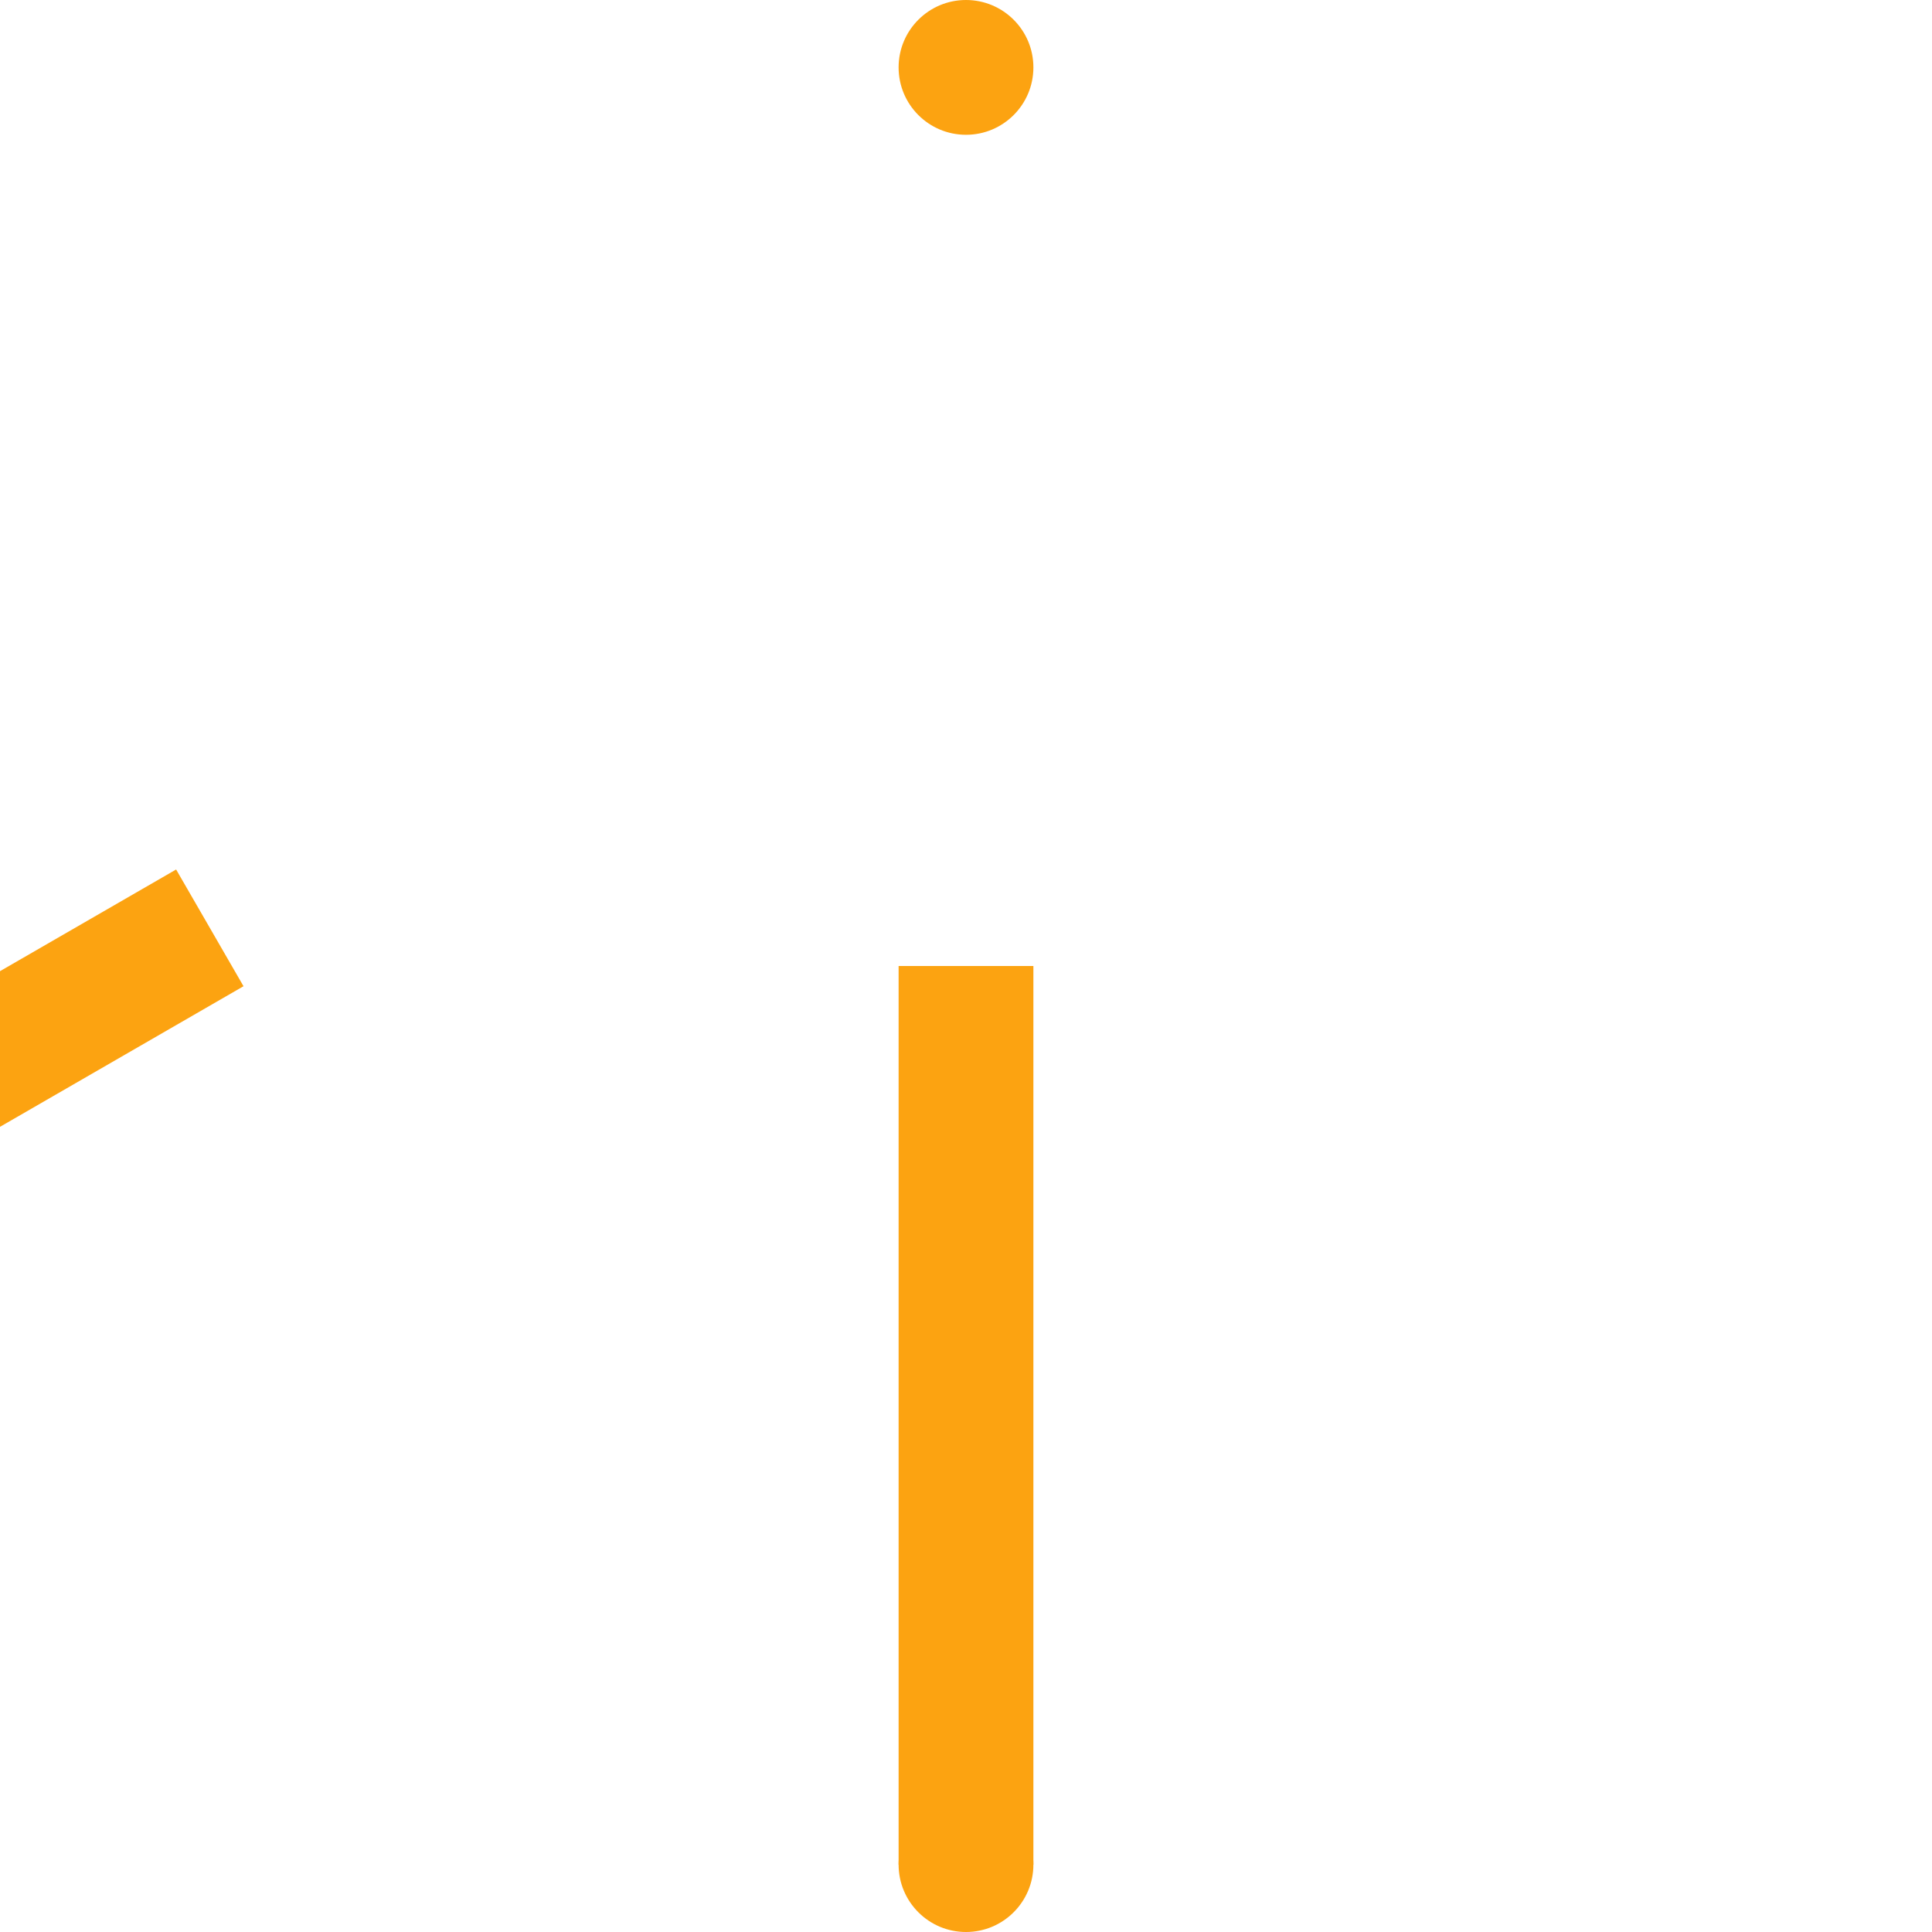
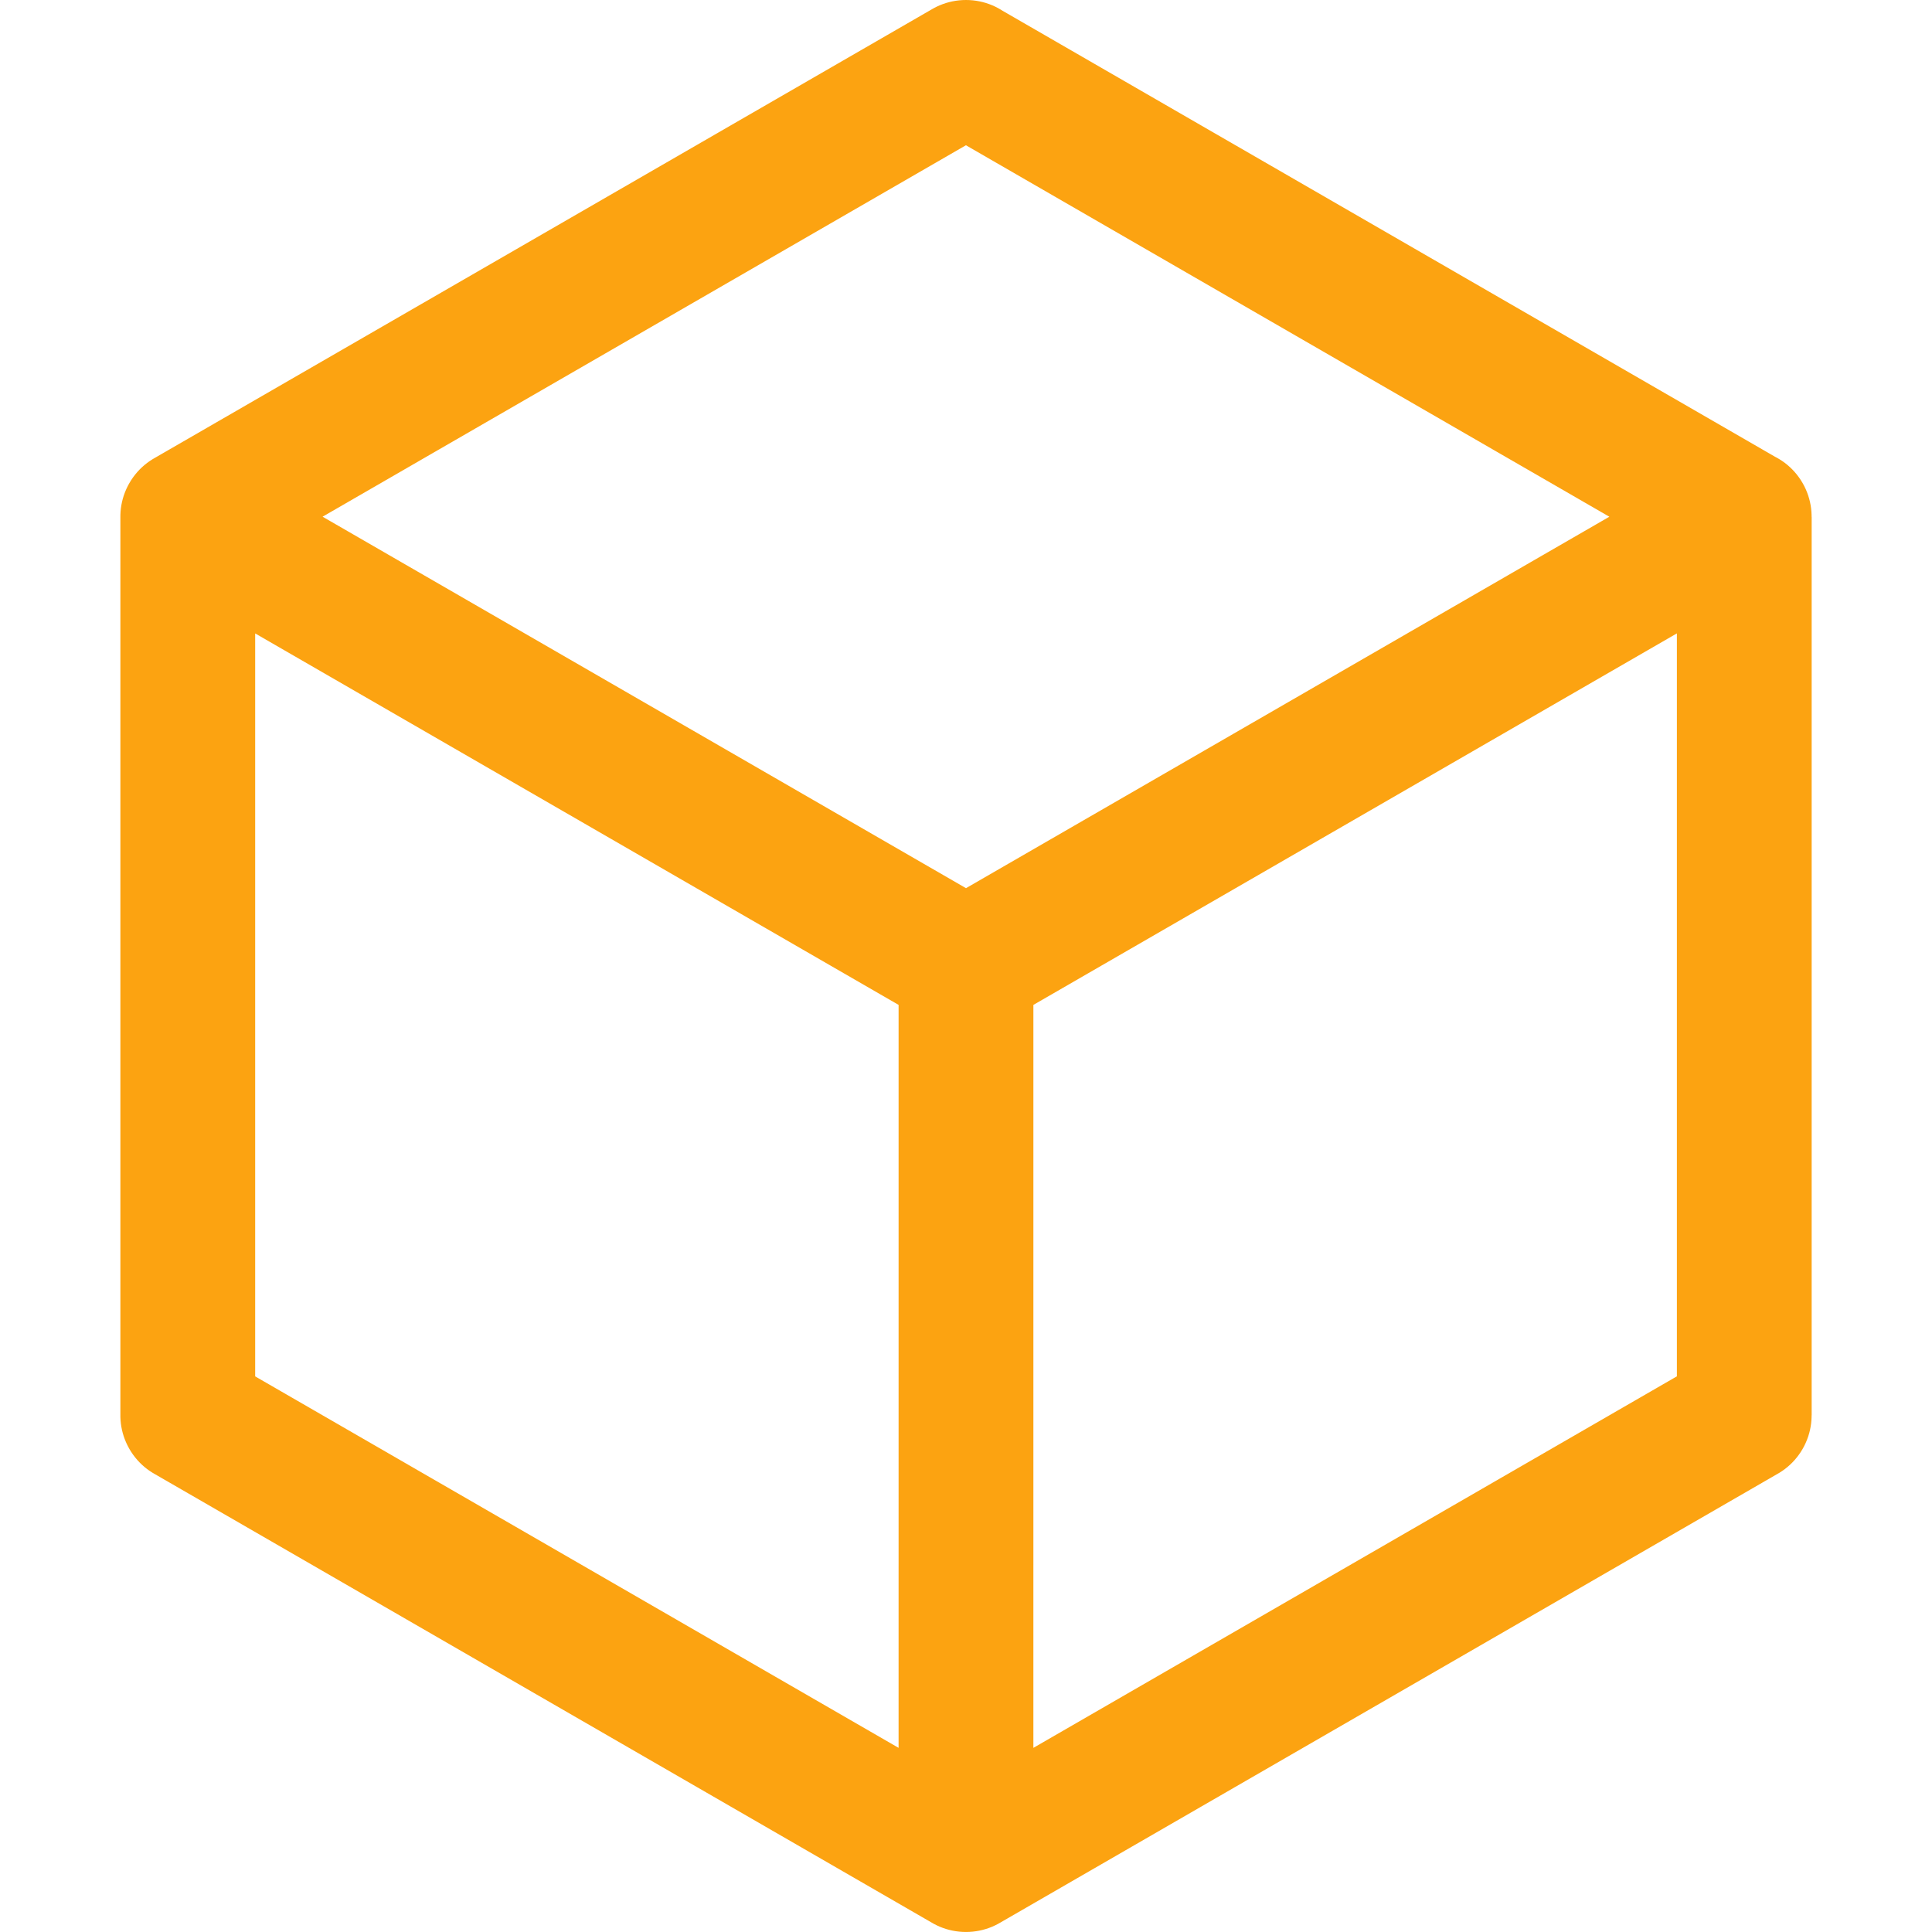
<svg xmlns="http://www.w3.org/2000/svg" viewBox="35 35 430 430">
-   <rect x="235.002" y="249.998" width="30" height="199.999" style="fill: #fca311; fill-rule: nonzero; paint-order: stroke; stroke-width: 2px; transform-origin: 250.003px 249.998px;" transform="matrix(-0.499996, 0.866028, -0.866023, -0.500004, -0.005000291, 0.0001693067)" />
-   <rect x="235.002" y="249.998" width="30" height="199.999" style="fill: #fca311; fill-rule: nonzero; paint-order: stroke; stroke-width: 2px; transform-origin: 250.001px 249.999px;" transform="matrix(-0.499997, -0.8660271, 0.866023, -0.500003, -0.001044359, -0.0005432812)" />
-   <rect x="235" y="250" width="30" height="200" style="fill: #fca311; fill-rule: nonzero; paint-order: stroke; stroke-width: 2px; transform-origin: 249.999px 250.002px;" transform="matrix(1, -0.000001, -0.000001, 1, 0.000452, -0.001823)" />
-   <rect x="235" y="250" width="30" height="200" style="fill: #fca311; fill-rule: nonzero; paint-order: stroke; stroke-width: 2px; transform-origin: 76.798px 350.002px;" transform="matrix(-1, -0.000001, 0, -1, 173.2006, -100.0028)" />
-   <rect x="235.002" y="249.998" width="30" height="199.998" style="fill: #fca311; fill-rule: nonzero; paint-order: stroke; stroke-width: 2px; transform-origin: 423.207px 349.996px;" transform="matrix(0.4999951, 0.866028, -0.866023, 0.500005, -173.2073, -99.99628)" />
-   <rect x="235.002" y="249.998" width="30" height="199.999" style="fill: #fca311; fill-rule: nonzero; paint-order: stroke; stroke-width: 2px; transform-origin: 76.797px 349.997px;" transform="matrix(0.499997, 0.8660271, -0.866024, 0.500003, 173.2027, -99.99684)" />
-   <rect x="235.002" y="249.998" width="30" height="199.999" style="fill: #fca311; fill-rule: nonzero; paint-order: stroke; stroke-width: 2px; transform-origin: 423.205px 349.996px;" transform="matrix(0.4999951, -0.866028, 0.866023, 0.500005, -173.2075, -99.9963)" />
-   <rect x="235.002" y="249.998" width="30" height="199.999" style="fill: #fca311; fill-rule: nonzero; paint-order: stroke; stroke-width: 2px; transform-origin: 250.001px 449.994px;" transform="matrix(0.4999951, -0.866028, 0.866023, 0.500004, 173.1995, -299.9941)" />
-   <rect x="235" y="250" width="30" height="200" style="fill: #fca311; fill-rule: nonzero; paint-order: stroke; stroke-width: 2px; transform-origin: 249.999px 449.997px;" transform="matrix(-1, 0.000001, 0, -1, 173.2002, -299.9976)" />
-   <ellipse style="fill: #fca311; transform-origin: 250px 450px;" cx="250" cy="450" rx="15" ry="15" transform="matrix(-0.499997, -0.8660271, 0.866023, -0.500003, 173.2003, -300.0003)" />
-   <ellipse style="fill: #fca311; transform-origin: 250px 50px;" cx="250" cy="50" rx="15" ry="15" transform="matrix(-0.499997, -0.8660271, 0.866023, -0.500003, -173.2062, 299.9994)" />
-   <ellipse style="fill: #fca311; transform-origin: 250px 450px;" cx="250" cy="450" rx="15" ry="15" transform="matrix(-0.499996, 0.866028, -0.866023, -0.500004, -173.2062, -299.9986)" />
-   <ellipse style="fill: #fca311; transform-origin: 250px 50px;" cx="250" cy="50" rx="15" ry="15" transform="matrix(-0.499996, 0.866028, -0.866023, -0.500004, 173.2007, 300.0015)" />
-   <ellipse style="fill: #fca311; transform-origin: 250px 449.999px;" cx="250" cy="450" rx="15" ry="15" />
-   <ellipse style="fill: #fca311; transform-origin: 250px 49.999px;" cx="250" cy="50" rx="15" ry="15" />
+   <path style="fill: #fca311;" d="M 257.499 237.008 L 242.499 262.988 L 69.295 162.99 C 62.121 158.848 59.663 149.674 63.805 142.5 C 67.947 135.325 77.121 132.867 84.295 137.009 L 257.499 237.008 Z M 257.499 262.989 L 242.499 237.008 L 415.704 137.008 C 422.878 132.866 432.052 135.324 436.194 142.499 C 440.336 149.673 437.878 158.847 430.704 162.989 L 257.499 262.989 Z M 234.998 249.998 L 264.998 249.998 L 264.996 449.996 C 264.996 458.28 258.281 464.996 249.996 464.996 C 241.712 464.996 234.996 458.281 234.996 449.996 L 234.998 249.998 Z M 91.793 349.998 L 61.793 349.998 L 61.794 149.999 L 91.794 149.999 L 91.793 349.998 Z M 242.499 37.009 L 257.499 62.99 L 84.294 162.99 L 69.294 137.009 L 242.499 37.009 Z M 415.701 337.008 L 430.701 362.988 L 257.496 462.988 L 242.496 437.007 L 415.701 337.008 Z M 69.293 362.988 L 84.294 337.007 L 257.497 437.005 L 242.497 462.986 L 69.293 362.988 Z M 242.517 63.019 L 257.517 37.038 L 430.721 137.037 L 415.721 163.017 L 242.517 63.019 Z M 438.218 350.026 L 408.218 350.026 L 408.219 150.028 L 438.219 150.028 L 438.218 350.026 Z M 69.293 337.008 C 76.468 332.865 85.641 335.324 89.784 342.498 C 93.926 349.672 91.468 358.846 84.293 362.988 C 77.119 367.13 67.945 364.672 63.803 357.498 C 59.661 350.324 62.119 341.15 69.293 337.008 Z M 415.703 362.989 C 408.529 358.847 406.071 349.673 410.213 342.499 C 414.355 335.324 423.529 332.866 430.703 337.008 C 437.878 341.15 440.336 350.324 436.194 357.499 C 432.051 364.673 422.878 367.131 415.703 362.989 Z M 265 50 C 265 58.284 258.284 65 250 65 C 241.716 65 235 58.284 235 50 C 235 41.716 241.716 35 250 35 C 258.284 35 265 41.716 265 50 Z" />
</svg>
